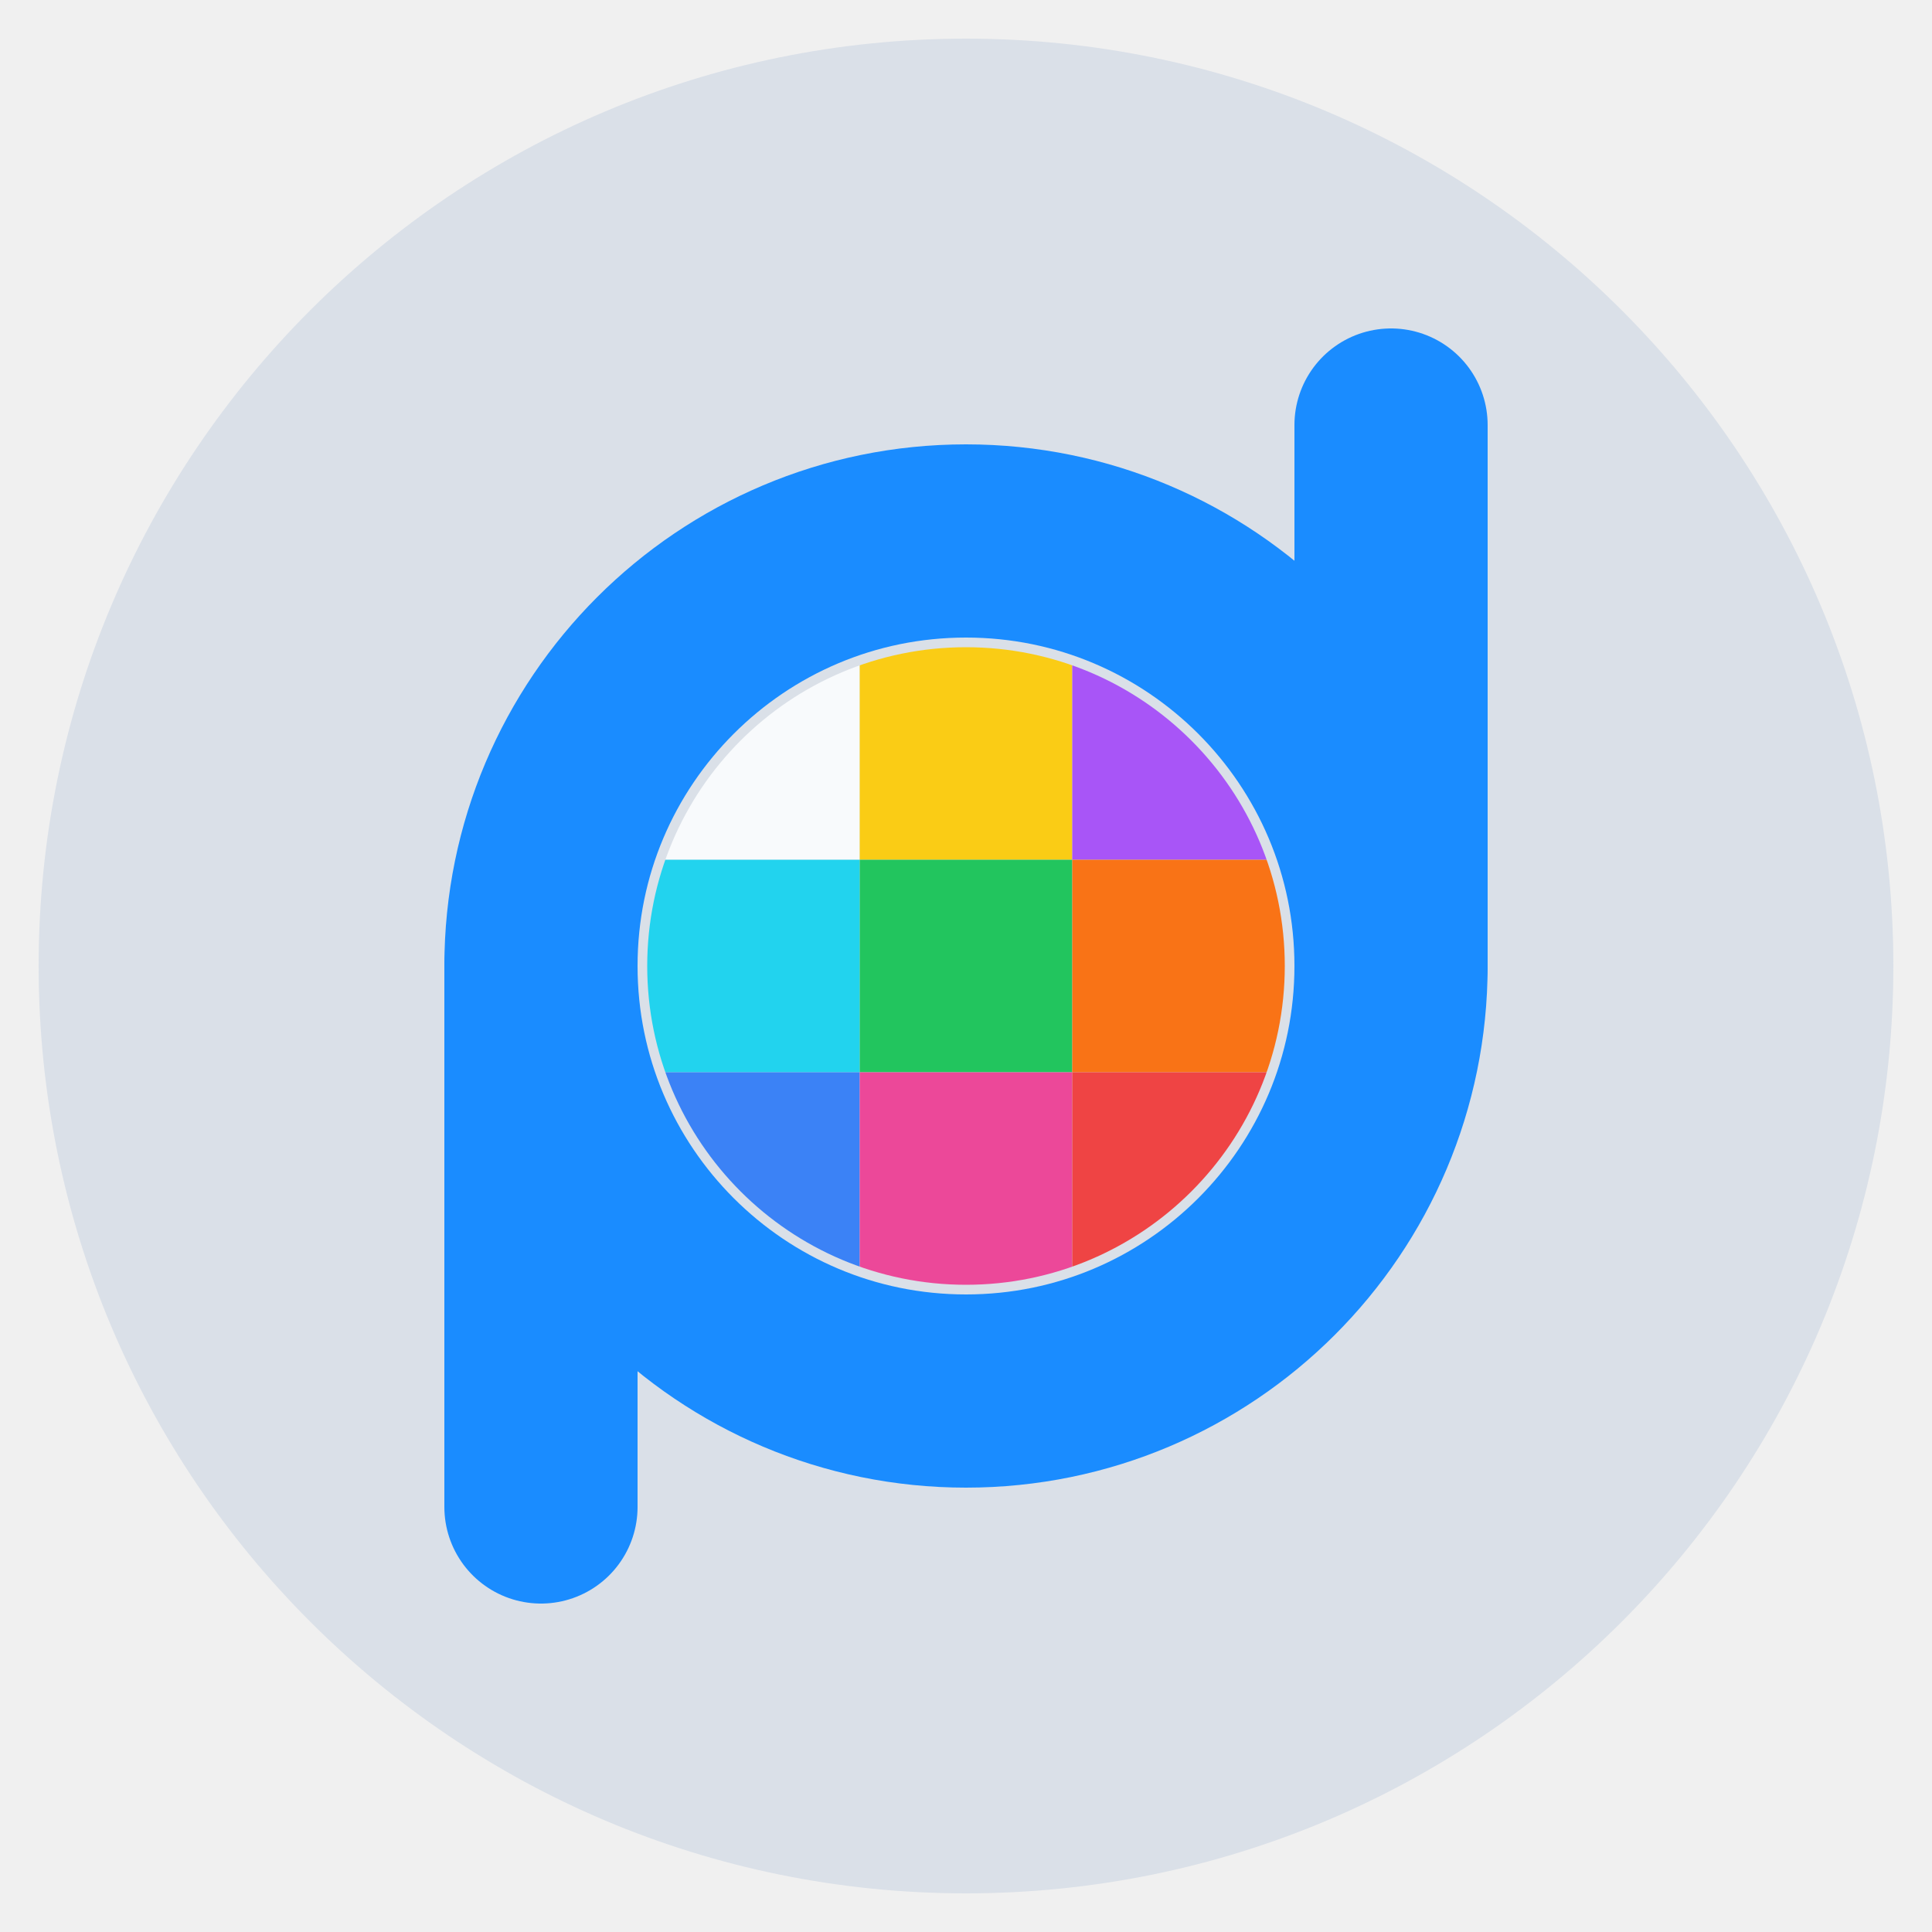
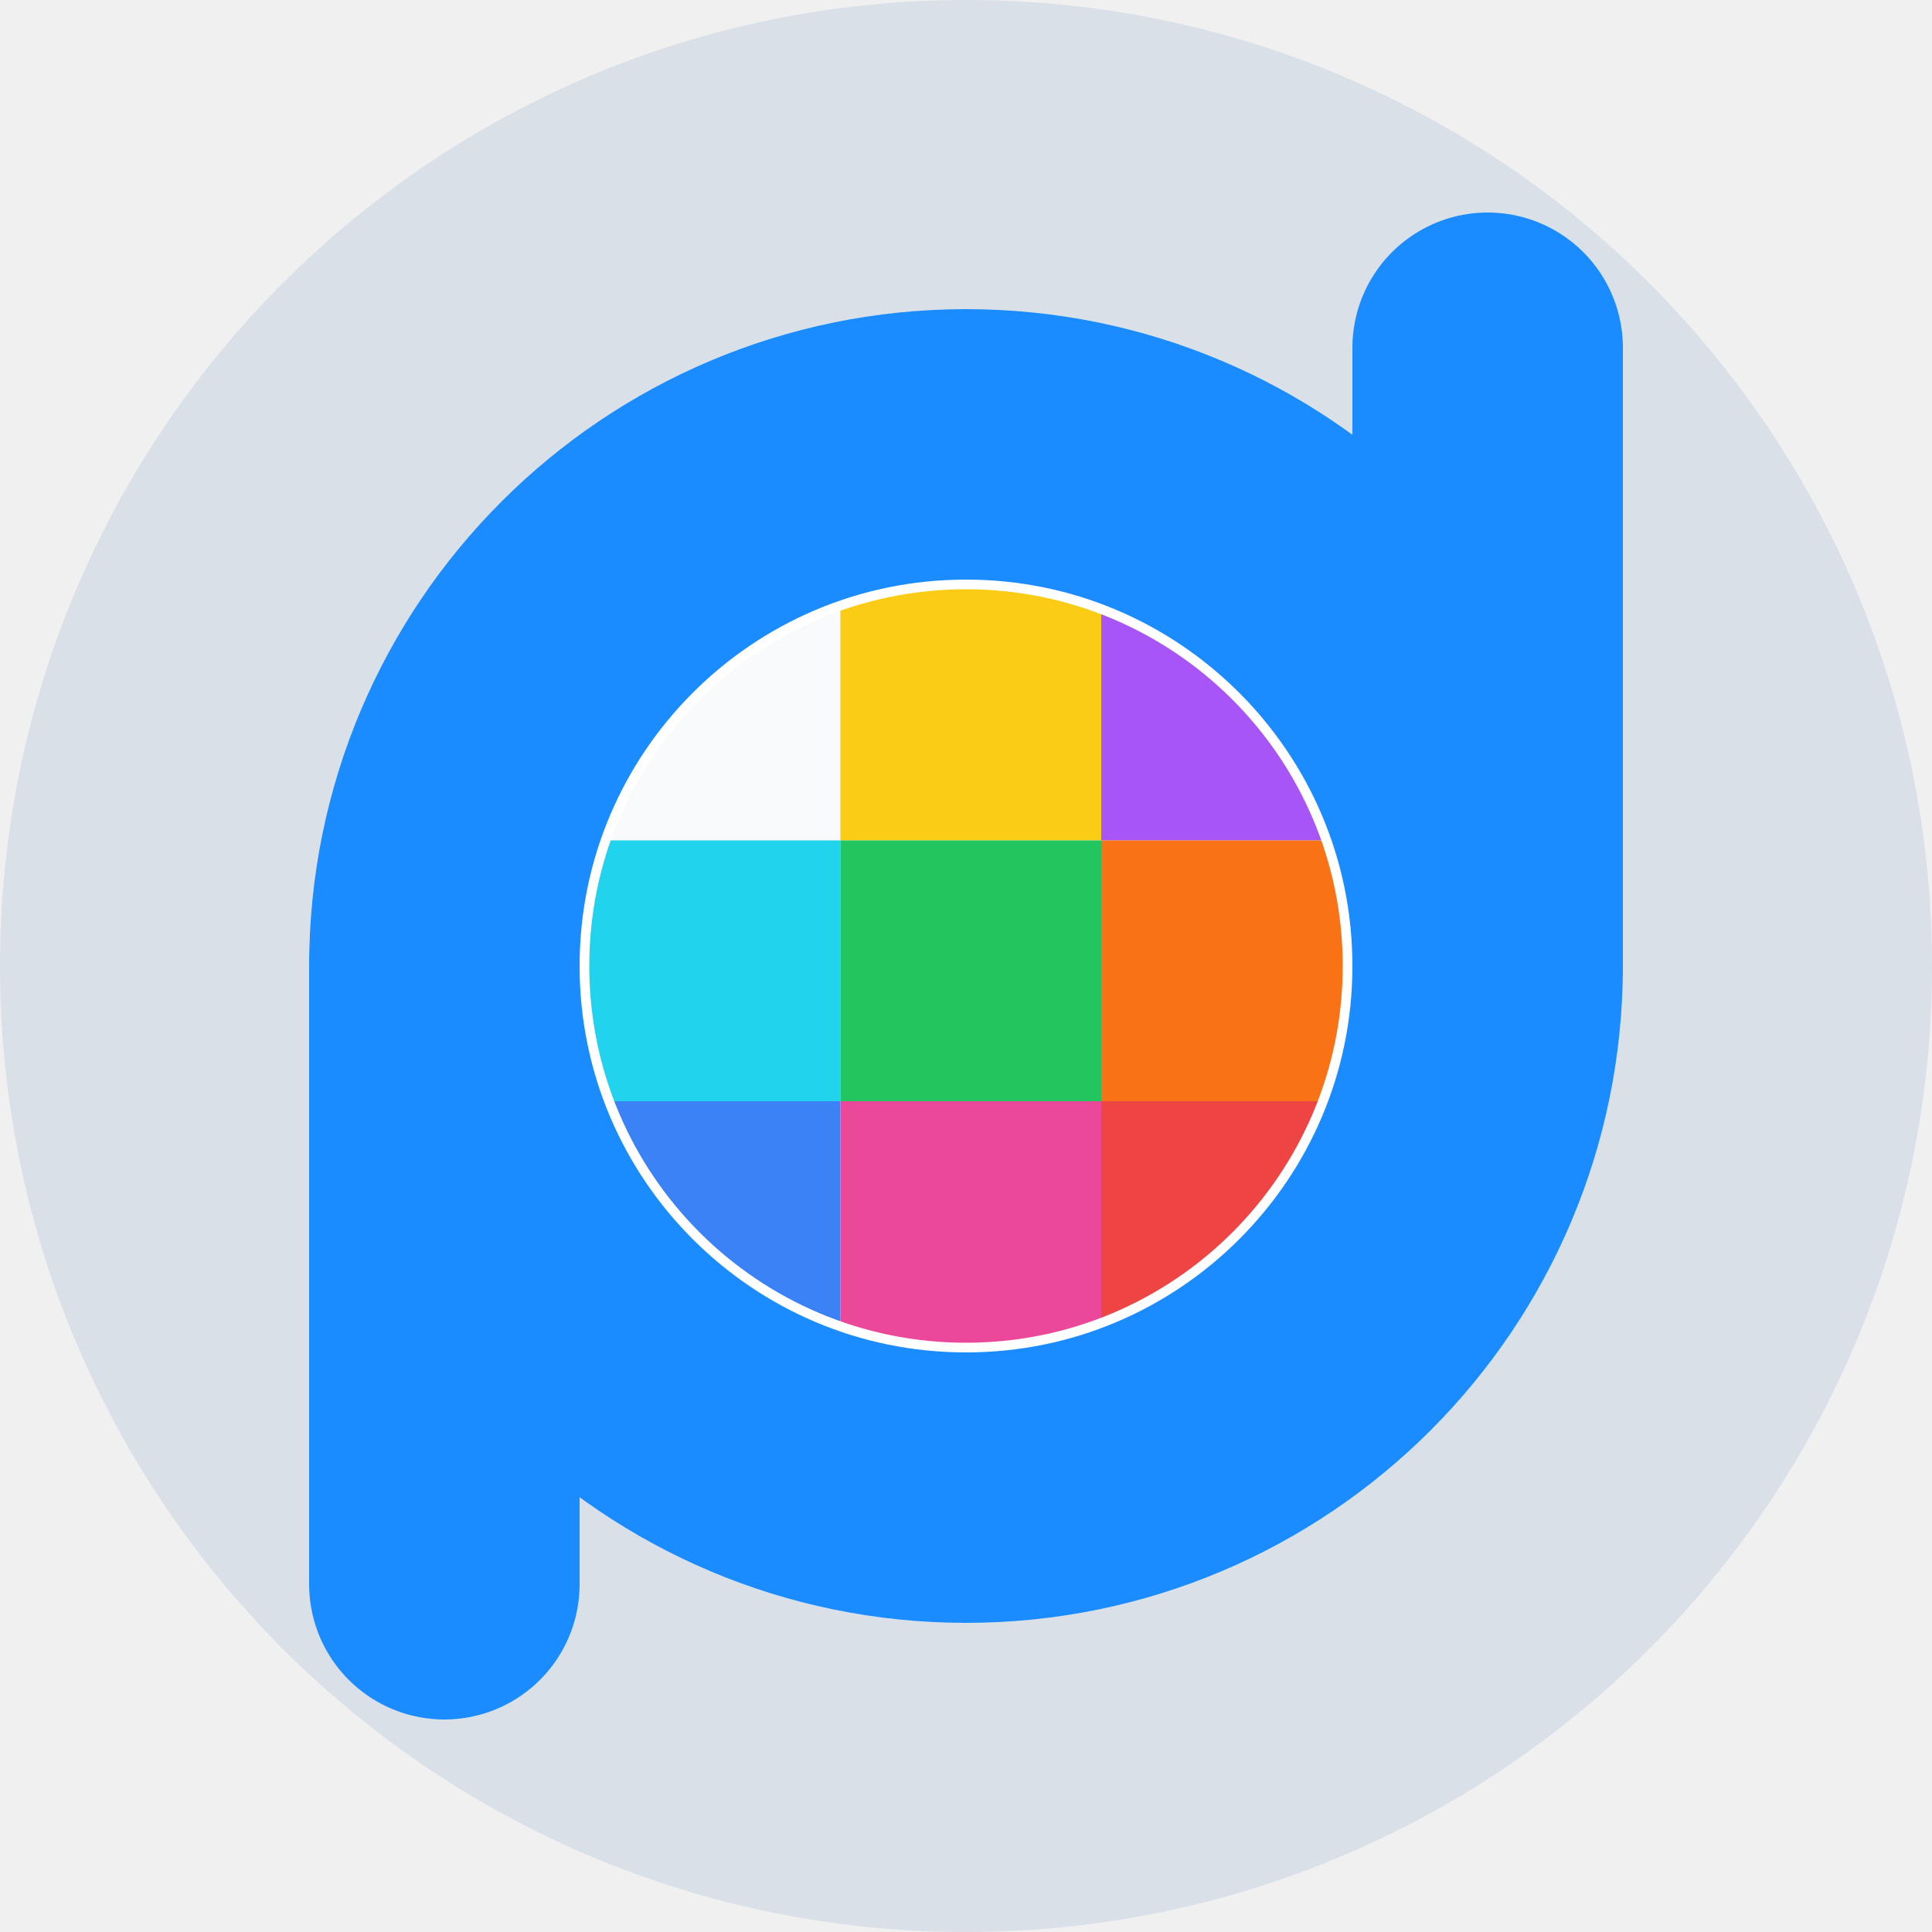
<svg xmlns="http://www.w3.org/2000/svg" width="320" height="320" viewBox="0 0 100 100" role="img">
-   <circle cx="50" cy="50" r="48" fill="#DAE0E8" />
-   <defs>
-     <clipPath id="bowl">
-       <circle cx="50" cy="50" r="16.5" />
-     </clipPath>
-   </defs>
  <g clip-path="url(#bowl)">
-     <rect x="33.5" y="33.5" width="11" height="11" fill="#F8FAFC" />
-     <rect x="44.5" y="33.5" width="11" height="11" fill="#FACC15" />
-     <rect x="55.5" y="33.5" width="11" height="11" fill="#A855F7" />
-     <rect x="33.5" y="44.5" width="11" height="11" fill="#22D3EE" />
-     <rect x="44.5" y="44.5" width="11" height="11" fill="#22C55E" />
-     <rect x="55.5" y="44.5" width="11" height="11" fill="#F97316" />
-     <rect x="33.5" y="55.5" width="11" height="11" fill="#3B82F6" />
-     <rect x="44.5" y="55.5" width="11" height="11" fill="#EC4899" />
-     <rect x="55.5" y="55.5" width="11" height="11" fill="#EF4444" />
+     <rect x="30" y="30" width="13.5" height="13.5" fill="#F8FAFC" />
+     <rect x="43.5" y="30" width="13.5" height="13.5" fill="#FACC15" />
+     <rect x="57" y="30" width="13.5" height="13.5" fill="#A855F7" />
+     <rect x="30" y="43.5" width="13.5" height="13.5" fill="#22D3EE" />
+     <rect x="43.5" y="43.5" width="13.5" height="13.5" fill="#22C55E" />
+     <rect x="57" y="43.5" width="13.5" height="13.5" fill="#F97316" />
+     <rect x="30" y="57" width="13.5" height="13.5" fill="#3B82F6" />
+     <rect x="43.5" y="57" width="13.5" height="13.5" fill="#EC4899" />
+     <rect x="57" y="57" width="13.5" height="13.5" fill="#EF4444" />
  </g>
-   <g fill="none" stroke="#1A8CFF" stroke-width="10" stroke-linecap="round" stroke-linejoin="round">
-     <circle cx="50" cy="50" r="22" />
-     <line x1="28" y1="50" x2="28" y2="78" />
-     <line x1="72" y1="22" x2="72" y2="50" />
+   <circle cx="50" cy="50" r="20" stroke-width="1" fill="none" stroke="#FFFFFF" />
+   <circle cx="50" cy="50" r="42" stroke-width="16" fill="none" stroke="#DAE0E8" />
+   <g fill="none" stroke="#1A8CFF" stroke-width="14" stroke-linecap="round" stroke-linejoin="round">
+     <circle cx="50" cy="50" r="27" />
+     <line x1="23" y1="50" x2="23" y2="82" />
+     <line x1="77" y1="18" x2="77" y2="50" />
  </g>
</svg>
